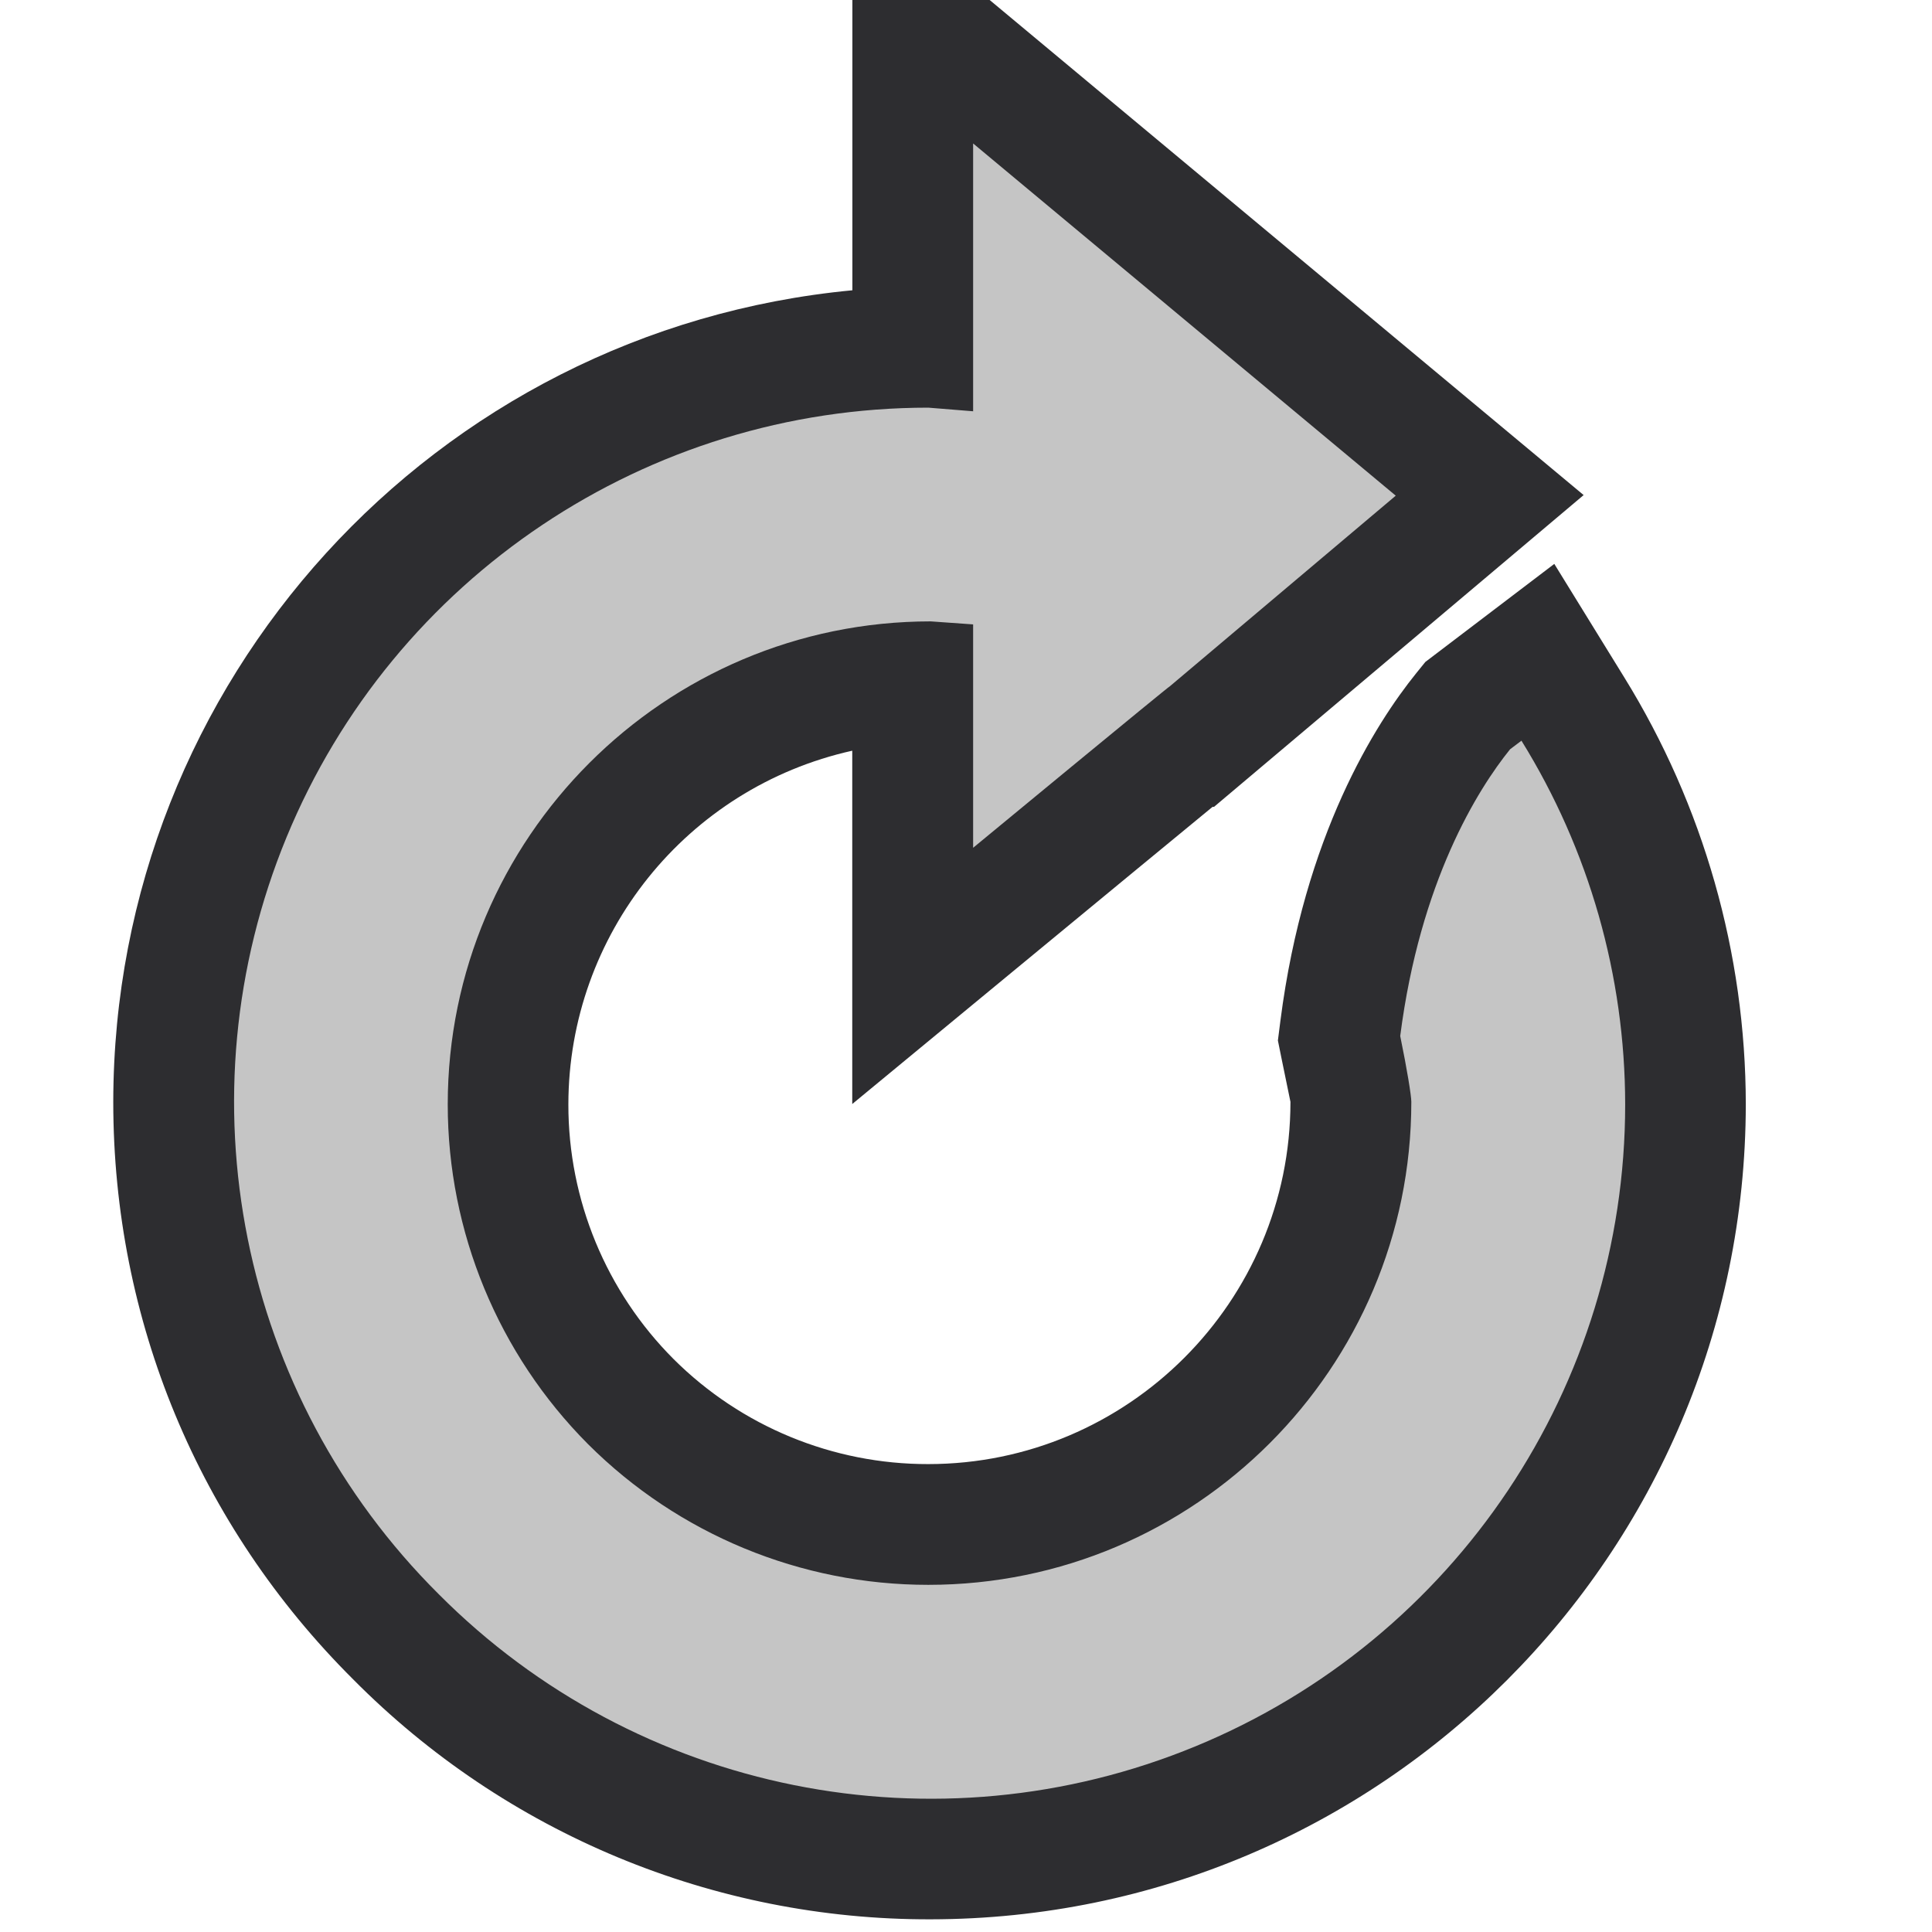
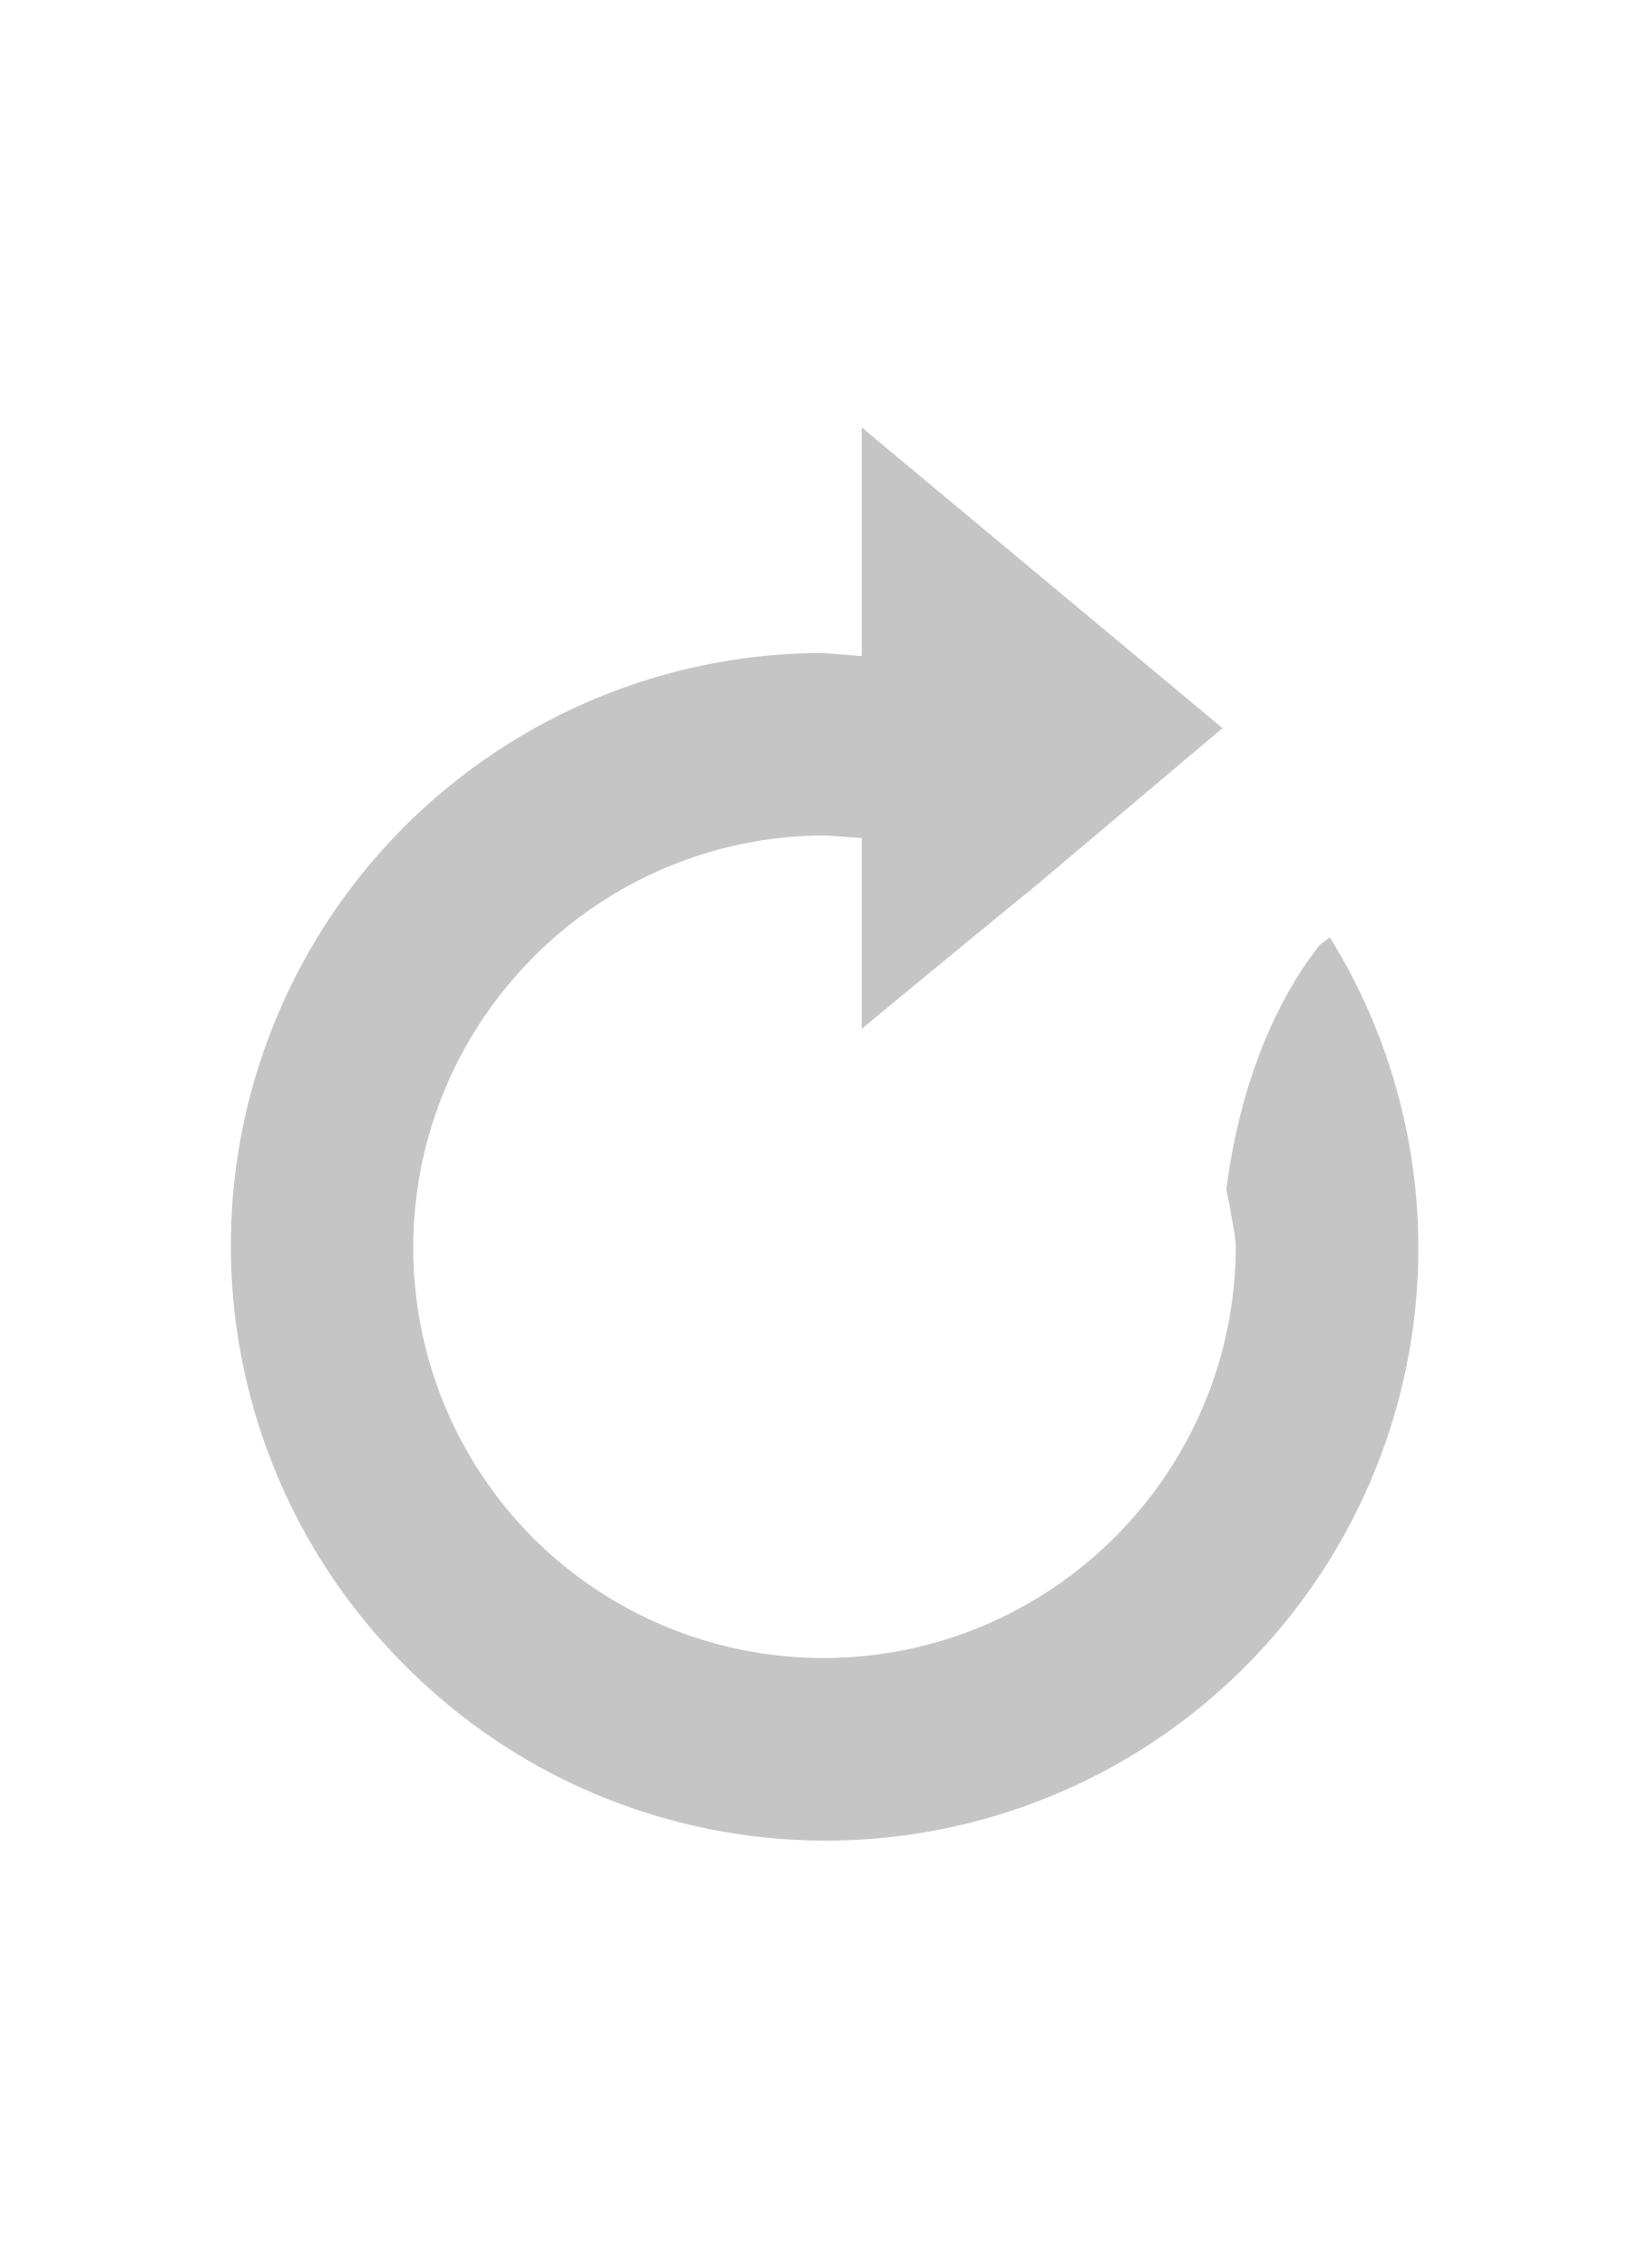
- <svg xmlns="http://www.w3.org/2000/svg" version="1.1" width="16" height="16">
-   <path d="M13.451 5.609l-.579-.939-1.068.812-.076.094c-.335.415-.927 1.341-1.124 2.876l-.021.165.033.163.071.345c0 1.654-1.346 3-3 3a2.98 2.98 0 0 1-2.107-.868 2.98 2.98 0 0 1-.873-2.111 3.004 3.004 0 0 1 2.351-2.929v2.926s2.528-2.087 2.984-2.461h.012L13.115 4.1 8.196 0H7.059v2.404A6.759 6.759 0 0 0 .938 9.125c0 1.809.707 3.508 1.986 4.782a6.707 6.707 0 0 0 4.784 1.988 6.758 6.758 0 0 0 6.75-6.75 6.741 6.741 0 0 0-1.007-3.536z" fill="#2D2D30" />
-   <path d="M12.6 6.134l-.094.071c-.269.333-.746 1.096-.91 2.375.057.277.092.495.092.545 0 2.206-1.794 4-4 4a3.986 3.986 0 0 1-2.817-1.164 3.987 3.987 0 0 1-1.163-2.815c0-2.206 1.794-4 4-4l.351.025v1.85S9.685 5.679 9.69 5.682l1.869-1.577-3.5-2.917v2.218l-.371-.03a5.75 5.75 0 0 0-4.055 9.826 5.75 5.75 0 0 0 9.826-4.056 5.725 5.725 0 0 0-.859-3.012z" fill="#C5C5C5" />
+ <svg xmlns="http://www.w3.org/2000/svg" width="16" height="22" version="1.1">
+   <path fill="#C5C5C5" d="m12.901,9.092l-0.094,0.071c-0.269,0.333 -0.746,1.096 -0.91,2.375c0.057,0.277 0.092,0.495 0.092,0.545c0,2.206 -1.794,4 -4,4a3.986,3.986 0 0 1 -2.817,-1.164a3.987,3.987 0 0 1 -1.163,-2.815c0,-2.206 1.794,-4 4,-4l0.351,0.025l0,1.85s1.626,-1.342 1.631,-1.339l1.869,-1.577l-3.5,-2.917l0,2.218l-0.371,-0.03a5.75,5.75 0 0 0 -4.055,9.826a5.75,5.75 0 0 0 9.826,-4.056a5.725,5.725 0 0 0 -0.859,-3.012z" />
</svg>
